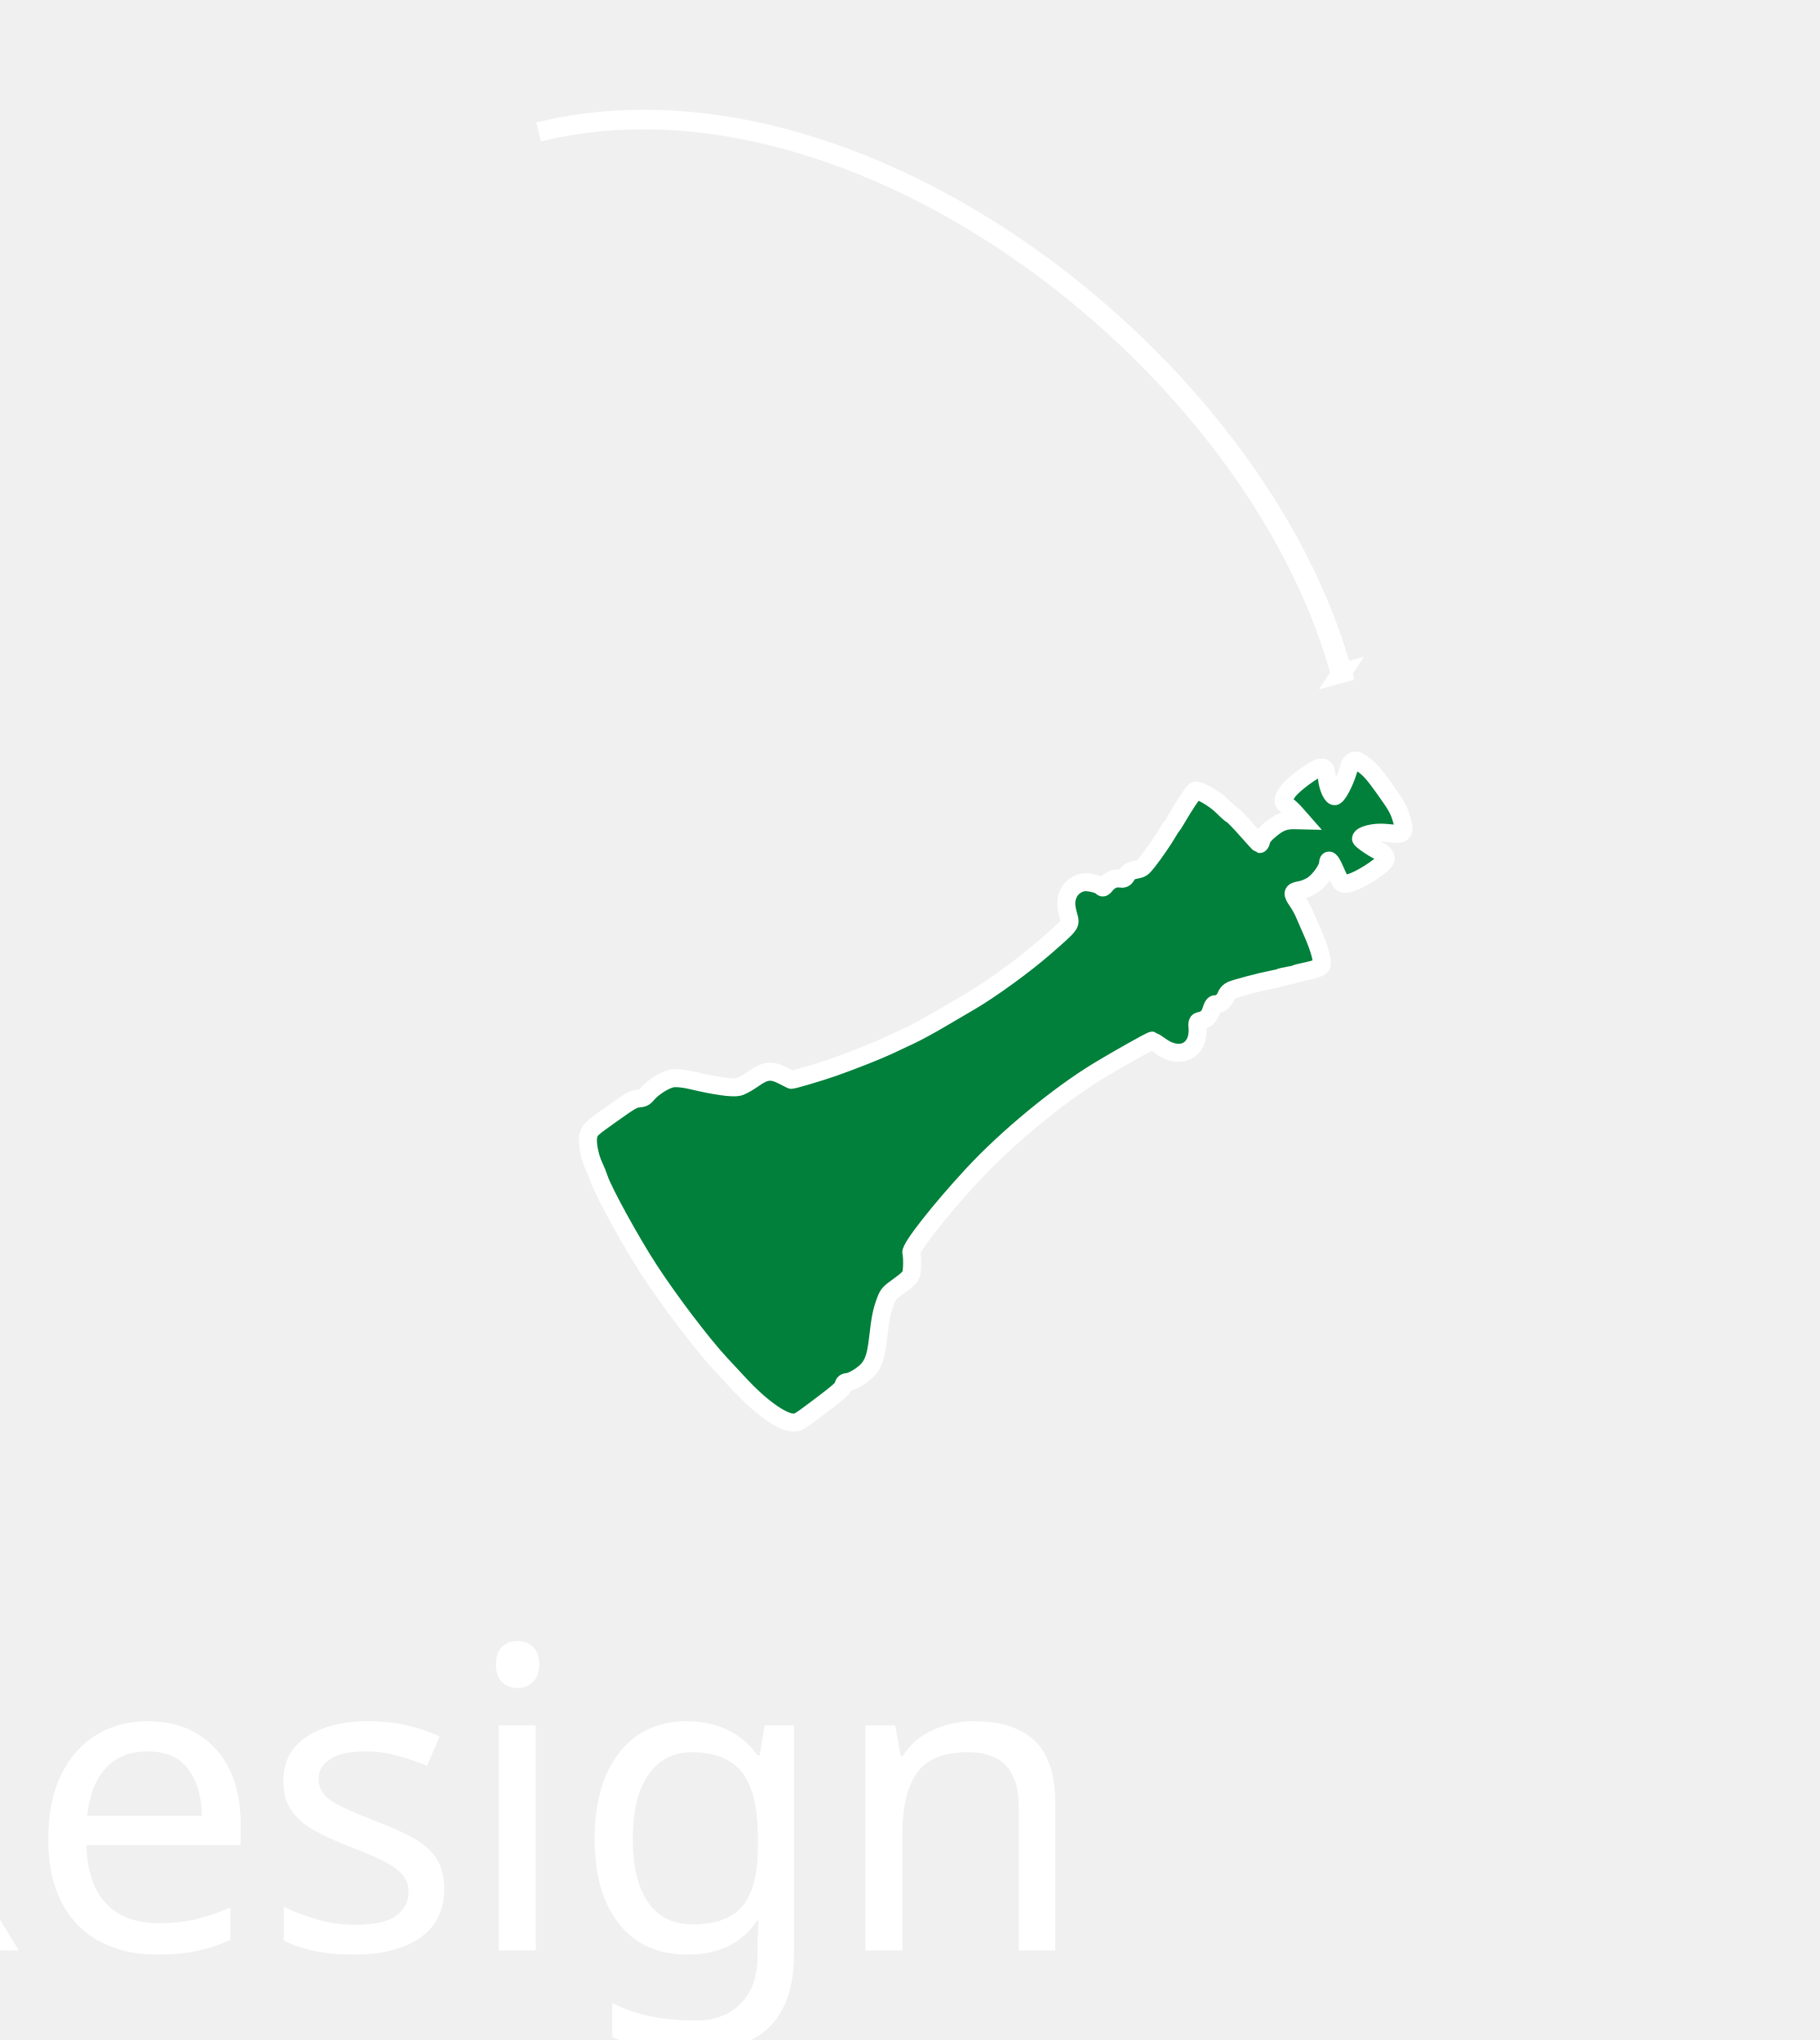
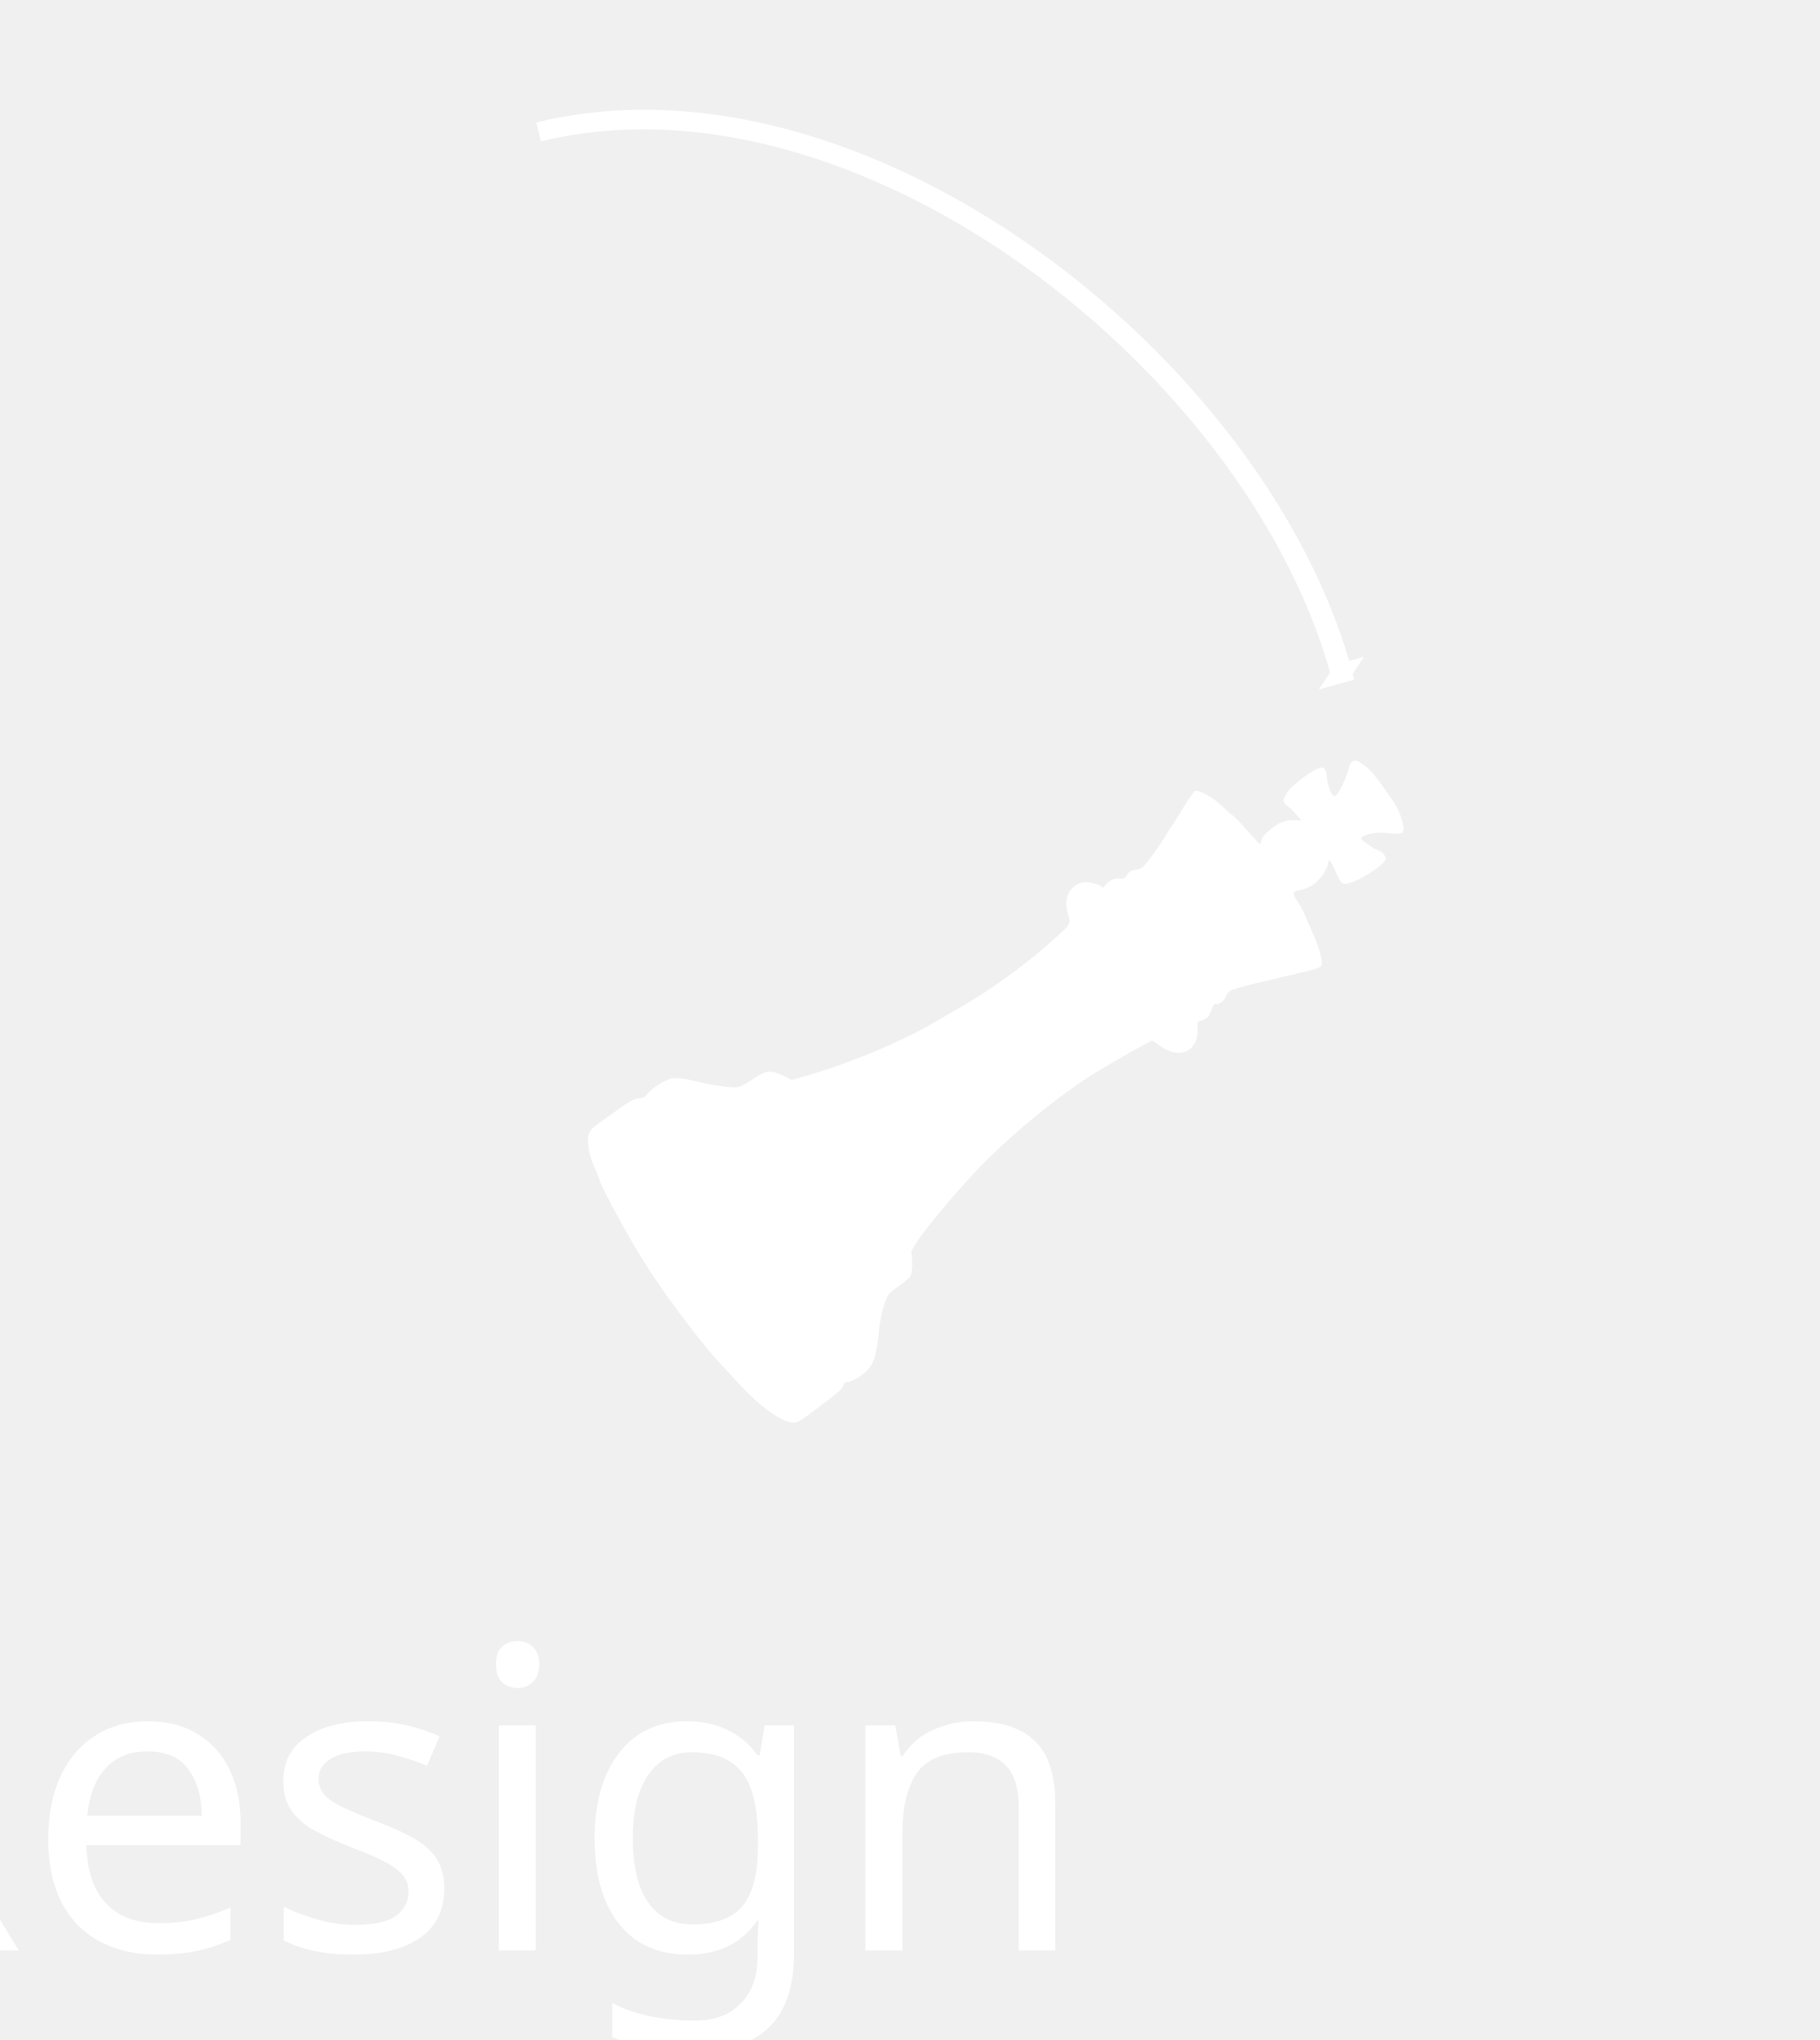
<svg xmlns="http://www.w3.org/2000/svg" id="svg8" version="1.1" viewBox="0 0 66 74" height="74mm" width="66mm">
  <defs id="defs2">
    </defs>
  <g transform="translate(-39.25058,-8.562597)" id="layer1">
    <g id="g855">
      <g transform="matrix(0.3198109,0,0,0.3198109,32.5934,7.213021)" id="g3380">
-         <path id="path847" d="m 94.386,148.182 c -2.025,-3.116 -5.141,-8.788 -5.619,-10.227 -0.141,-0.425 -0.393,-1.053 -0.558,-1.395 -0.556,-1.147 -0.87,-2.884 -0.651,-3.592 0.202,-0.651 0.275,-0.717 2.623,-2.387 2.125,-1.511 2.491,-1.723 3.046,-1.763 0.494,-0.035 0.708,-0.142 0.984,-0.487 0.591,-0.741 1.984,-1.628 2.81,-1.788 0.463,-0.09 1.402,0.007 2.405,0.249 2.415,0.582 4.437,0.867 5.109,0.72 0.334,-0.073 1.075,-0.473 1.703,-0.92 1.355,-0.964 2.058,-1.042 3.361,-0.374 0.477,0.245 0.903,0.46 0.947,0.479 0.111,0.048 3.25,-0.88 4.691,-1.386 2.209,-0.776 5.019,-1.884 6.3,-2.485 0.7,-0.329 1.846,-0.867 2.546,-1.196 0.7,-0.329 2.148,-1.114 3.218,-1.744 1.07,-0.63 2.649,-1.556 3.51,-2.057 2.362,-1.376 6.234,-4.192 8.526,-6.201 3.007,-2.635 2.927,-2.529 2.645,-3.528 -0.32,-1.137 -0.326,-1.759 -0.022,-2.468 0.305,-0.712 0.979,-1.229 1.744,-1.337 0.595,-0.085 1.868,0.238 2.072,0.525 0.082,0.115 0.205,0.063 0.368,-0.153 0.43,-0.571 1.055,-0.881 1.622,-0.803 0.489,0.067 0.584,0.022 0.845,-0.394 0.247,-0.395 0.406,-0.489 0.999,-0.594 0.658,-0.116 0.747,-0.177 1.335,-0.909 0.676,-0.842 1.885,-2.605 2.371,-3.455 0.164,-0.287 0.337,-0.549 0.384,-0.583 0.047,-0.034 0.268,-0.374 0.491,-0.757 0.881,-1.515 1.909,-3.073 2.135,-3.233 0.337,-0.24 2.221,0.829 3.179,1.803 0.43,0.437 0.908,0.856 1.063,0.933 0.155,0.076 0.895,0.839 1.646,1.696 0.75,0.856 1.406,1.566 1.458,1.577 0.052,0.011 0.139,-0.183 0.193,-0.431 0.068,-0.308 0.397,-0.696 1.036,-1.224 1.016,-0.838 1.641,-1.069 2.819,-1.041 l 0.694,0.016 -0.613,-0.698 c -0.337,-0.384 -0.803,-0.826 -1.035,-0.982 -0.549,-0.369 -0.523,-0.717 0.118,-1.608 0.558,-0.775 2.826,-2.469 3.563,-2.661 0.574,-0.149 0.76,0.105 0.853,1.165 0.096,1.082 0.641,2.236 0.952,2.014 0.467,-0.332 1.318,-2.143 1.593,-3.392 0.046,-0.21 0.244,-0.464 0.438,-0.564 0.281,-0.144 0.535,-0.047 1.229,0.47 0.705,0.525 1.166,1.062 2.379,2.766 1.322,1.858 1.549,2.263 1.871,3.34 0.422,1.414 0.252,1.758 -0.822,1.661 -0.367,-0.033 -0.836,-0.076 -1.043,-0.095 -1.198,-0.113 -2.664,0.24 -2.734,0.658 -0.027,0.159 1.773,1.366 2.127,1.426 0.132,0.022 0.365,0.217 0.518,0.432 0.219,0.307 0.212,0.475 -0.032,0.776 -0.543,0.672 -2.683,2.02 -3.702,2.332 -1.085,0.332 -1.113,0.309 -1.925,-1.522 -0.438,-0.989 -0.707,-1.224 -0.725,-0.634 -0.018,0.577 -0.909,1.861 -1.664,2.398 -0.412,0.293 -1.023,0.553 -1.485,0.631 -0.932,0.158 -0.975,0.332 -0.315,1.286 0.244,0.352 0.569,0.932 0.724,1.29 0.155,0.357 0.599,1.376 0.988,2.265 0.86,1.966 1.228,3.425 0.955,3.788 -0.114,0.152 -0.764,0.386 -1.49,0.536 -0.708,0.147 -1.342,0.303 -1.408,0.346 -0.066,0.043 -0.462,0.137 -0.878,0.207 -0.417,0.071 -0.807,0.161 -0.868,0.2 -0.061,0.039 -0.467,0.14 -0.903,0.223 -1.266,0.242 -4.105,0.99 -4.604,1.213 -0.289,0.129 -0.517,0.373 -0.619,0.662 -0.19,0.534 -0.77,0.995 -1.168,0.927 -0.21,-0.035 -0.335,0.137 -0.512,0.704 -0.228,0.733 -0.586,1.054 -1.361,1.218 -0.196,0.041 -0.253,0.271 -0.191,0.766 0.049,0.389 -0.027,1.018 -0.168,1.397 -0.584,1.572 -2.271,1.886 -3.936,0.732 -0.53,-0.367 -0.995,-0.675 -1.032,-0.684 -0.125,-0.03 -3.797,2.031 -6.067,3.405 -4.524,2.737 -10.389,7.571 -14.273,11.763 -3.74,4.036 -7.123,8.345 -6.983,8.892 0.136,0.528 0.112,2.046 -0.039,2.471 -0.108,0.302 -0.51,0.684 -1.358,1.287 -1.071,0.761 -1.237,0.943 -1.499,1.632 -0.453,1.193 -0.611,1.966 -0.872,4.272 -0.286,2.527 -0.674,3.374 -1.969,4.295 -0.473,0.336 -1.091,0.641 -1.374,0.677 -0.449,0.057 -0.526,0.116 -0.608,0.459 -0.074,0.313 -0.614,0.786 -2.627,2.301 -2.518,1.896 -2.537,1.907 -3.175,1.855 -1.257,-0.102 -3.624,-1.809 -5.88,-4.238 -0.73,-0.787 -1.756,-1.891 -2.278,-2.453 -2.065,-2.223 -5.811,-7.166 -8.101,-10.691 z" style="fill:#00803b;fill-opacity:1;stroke:#ffffff;stroke-width:2.043;stroke-miterlimit:4;stroke-dasharray:none;stroke-opacity:1" />
-         <path id="path849" d="m 172.94,80.568 c 0,0 0.113,-0.031 0.113,-0.031 v 0 C 171.349,74.305 167.714,65.171 159.852,54.824 v 0 C 154.001,47.124 146.425,39.606 137.5,33.291 l -1e-5,-8e-6 C 128.555,26.963 119.186,22.5 110.136,20.043 v 0 c -12.19,-3.31 -21.72,-2.457 -28.242,-0.86 6.522,-1.597 16.056,-2.431 28.23,0.904 v 0 c 9.038,2.476 18.389,6.957 27.308,13.299 l 10e-6,9e-6 c 8.901,6.329 16.447,13.853 22.271,21.551 v 0 c 7.824,10.343 11.428,19.455 13.125,25.661 v 0 c 0,0 0.113,-0.031 0.113,-0.031 z" style="fill:#00803b;fill-opacity:1;fill-rule:nonzero;stroke:#ffffff;stroke-width:2.209;stroke-linecap:butt;stroke-linejoin:miter;stroke-miterlimit:4;stroke-dasharray:none;stroke-opacity:1" />
+         <path id="path847" d="m 94.386,148.182 c -2.025,-3.116 -5.141,-8.788 -5.619,-10.227 -0.141,-0.425 -0.393,-1.053 -0.558,-1.395 -0.556,-1.147 -0.87,-2.884 -0.651,-3.592 0.202,-0.651 0.275,-0.717 2.623,-2.387 2.125,-1.511 2.491,-1.723 3.046,-1.763 0.494,-0.035 0.708,-0.142 0.984,-0.487 0.591,-0.741 1.984,-1.628 2.81,-1.788 0.463,-0.09 1.402,0.007 2.405,0.249 2.415,0.582 4.437,0.867 5.109,0.72 0.334,-0.073 1.075,-0.473 1.703,-0.92 1.355,-0.964 2.058,-1.042 3.361,-0.374 0.477,0.245 0.903,0.46 0.947,0.479 0.111,0.048 3.25,-0.88 4.691,-1.386 2.209,-0.776 5.019,-1.884 6.3,-2.485 0.7,-0.329 1.846,-0.867 2.546,-1.196 0.7,-0.329 2.148,-1.114 3.218,-1.744 1.07,-0.63 2.649,-1.556 3.51,-2.057 2.362,-1.376 6.234,-4.192 8.526,-6.201 3.007,-2.635 2.927,-2.529 2.645,-3.528 -0.32,-1.137 -0.326,-1.759 -0.022,-2.468 0.305,-0.712 0.979,-1.229 1.744,-1.337 0.595,-0.085 1.868,0.238 2.072,0.525 0.082,0.115 0.205,0.063 0.368,-0.153 0.43,-0.571 1.055,-0.881 1.622,-0.803 0.489,0.067 0.584,0.022 0.845,-0.394 0.247,-0.395 0.406,-0.489 0.999,-0.594 0.658,-0.116 0.747,-0.177 1.335,-0.909 0.676,-0.842 1.885,-2.605 2.371,-3.455 0.164,-0.287 0.337,-0.549 0.384,-0.583 0.047,-0.034 0.268,-0.374 0.491,-0.757 0.881,-1.515 1.909,-3.073 2.135,-3.233 0.337,-0.24 2.221,0.829 3.179,1.803 0.43,0.437 0.908,0.856 1.063,0.933 0.155,0.076 0.895,0.839 1.646,1.696 0.75,0.856 1.406,1.566 1.458,1.577 0.052,0.011 0.139,-0.183 0.193,-0.431 0.068,-0.308 0.397,-0.696 1.036,-1.224 1.016,-0.838 1.641,-1.069 2.819,-1.041 l 0.694,0.016 -0.613,-0.698 c -0.337,-0.384 -0.803,-0.826 -1.035,-0.982 -0.549,-0.369 -0.523,-0.717 0.118,-1.608 0.558,-0.775 2.826,-2.469 3.563,-2.661 0.574,-0.149 0.76,0.105 0.853,1.165 0.096,1.082 0.641,2.236 0.952,2.014 0.467,-0.332 1.318,-2.143 1.593,-3.392 0.046,-0.21 0.244,-0.464 0.438,-0.564 0.281,-0.144 0.535,-0.047 1.229,0.47 0.705,0.525 1.166,1.062 2.379,2.766 1.322,1.858 1.549,2.263 1.871,3.34 0.422,1.414 0.252,1.758 -0.822,1.661 -0.367,-0.033 -0.836,-0.076 -1.043,-0.095 -1.198,-0.113 -2.664,0.24 -2.734,0.658 -0.027,0.159 1.773,1.366 2.127,1.426 0.132,0.022 0.365,0.217 0.518,0.432 0.219,0.307 0.212,0.475 -0.032,0.776 -0.543,0.672 -2.683,2.02 -3.702,2.332 -1.085,0.332 -1.113,0.309 -1.925,-1.522 -0.438,-0.989 -0.707,-1.224 -0.725,-0.634 -0.018,0.577 -0.909,1.861 -1.664,2.398 -0.412,0.293 -1.023,0.553 -1.485,0.631 -0.932,0.158 -0.975,0.332 -0.315,1.286 0.244,0.352 0.569,0.932 0.724,1.29 0.155,0.357 0.599,1.376 0.988,2.265 0.86,1.966 1.228,3.425 0.955,3.788 -0.114,0.152 -0.764,0.386 -1.49,0.536 -0.708,0.147 -1.342,0.303 -1.408,0.346 -0.066,0.043 -0.462,0.137 -0.878,0.207 -0.417,0.071 -0.807,0.161 -0.868,0.2 -0.061,0.039 -0.467,0.14 -0.903,0.223 -1.266,0.242 -4.105,0.99 -4.604,1.213 -0.289,0.129 -0.517,0.373 -0.619,0.662 -0.19,0.534 -0.77,0.995 -1.168,0.927 -0.21,-0.035 -0.335,0.137 -0.512,0.704 -0.228,0.733 -0.586,1.054 -1.361,1.218 -0.196,0.041 -0.253,0.271 -0.191,0.766 0.049,0.389 -0.027,1.018 -0.168,1.397 -0.584,1.572 -2.271,1.886 -3.936,0.732 -0.53,-0.367 -0.995,-0.675 -1.032,-0.684 -0.125,-0.03 -3.797,2.031 -6.067,3.405 -4.524,2.737 -10.389,7.571 -14.273,11.763 -3.74,4.036 -7.123,8.345 -6.983,8.892 0.136,0.528 0.112,2.046 -0.039,2.471 -0.108,0.302 -0.51,0.684 -1.358,1.287 -1.071,0.761 -1.237,0.943 -1.499,1.632 -0.453,1.193 -0.611,1.966 -0.872,4.272 -0.286,2.527 -0.674,3.374 -1.969,4.295 -0.473,0.336 -1.091,0.641 -1.374,0.677 -0.449,0.057 -0.526,0.116 -0.608,0.459 -0.074,0.313 -0.614,0.786 -2.627,2.301 -2.518,1.896 -2.537,1.907 -3.175,1.855 -1.257,-0.102 -3.624,-1.809 -5.88,-4.238 -0.73,-0.787 -1.756,-1.891 -2.278,-2.453 -2.065,-2.223 -5.811,-7.166 -8.101,-10.691 z" style="fill:#ffffff;fill-opacity:1;stroke:none;stroke-width:2.043;stroke-miterlimit:4;stroke-dasharray:none;stroke-opacity:1" />
+         <path id="path849" d="m 172.94,80.568 c 0,0 0.113,-0.031 0.113,-0.031 v 0 c -1.704,-6.232 -5.339,-15.366 -13.201,-25.713 v 0 C 154.001,47.124 146.425,39.606 137.5,33.291 l -1e-5,-8e-6 C 128.555,26.963 119.186,22.5 110.136,20.043 v 0 c -12.19,-3.31 -21.72,-2.457 -28.242,-0.86 6.522,-1.597 16.056,-2.431 28.23,0.904 v 0 c 9.038,2.476 18.389,6.957 27.308,13.299 l 10e-6,9e-6 c 8.901,6.329 16.447,13.853 22.271,21.551 v 0 c 7.824,10.343 11.428,19.455 13.125,25.661 v 0 c 0,0 0.113,-0.031 0.113,-0.031 z" style="fill:#ffffff;fill-opacity:1;fill-rule:nonzero;stroke:#ffffff;stroke-width:2.209;stroke-linecap:butt;stroke-linejoin:miter;stroke-miterlimit:4;stroke-dasharray:none;stroke-opacity:1" />
        <text id="text891" y="225.451" x="124.919" style="font-size:47.625px;line-height:0.5;font-family:Tahoma;-inkscape-font-specification:Tahoma;text-align:center;text-anchor:middle;stroke-width:0.265" xml:space="preserve">
          <tspan style="font-size:47.625px;fill:#ffffff;stroke-width:0.265" y="225.451" x="124.919" id="tspan889">Resign</tspan>
        </text>
      </g>
    </g>
  </g>
</svg>
